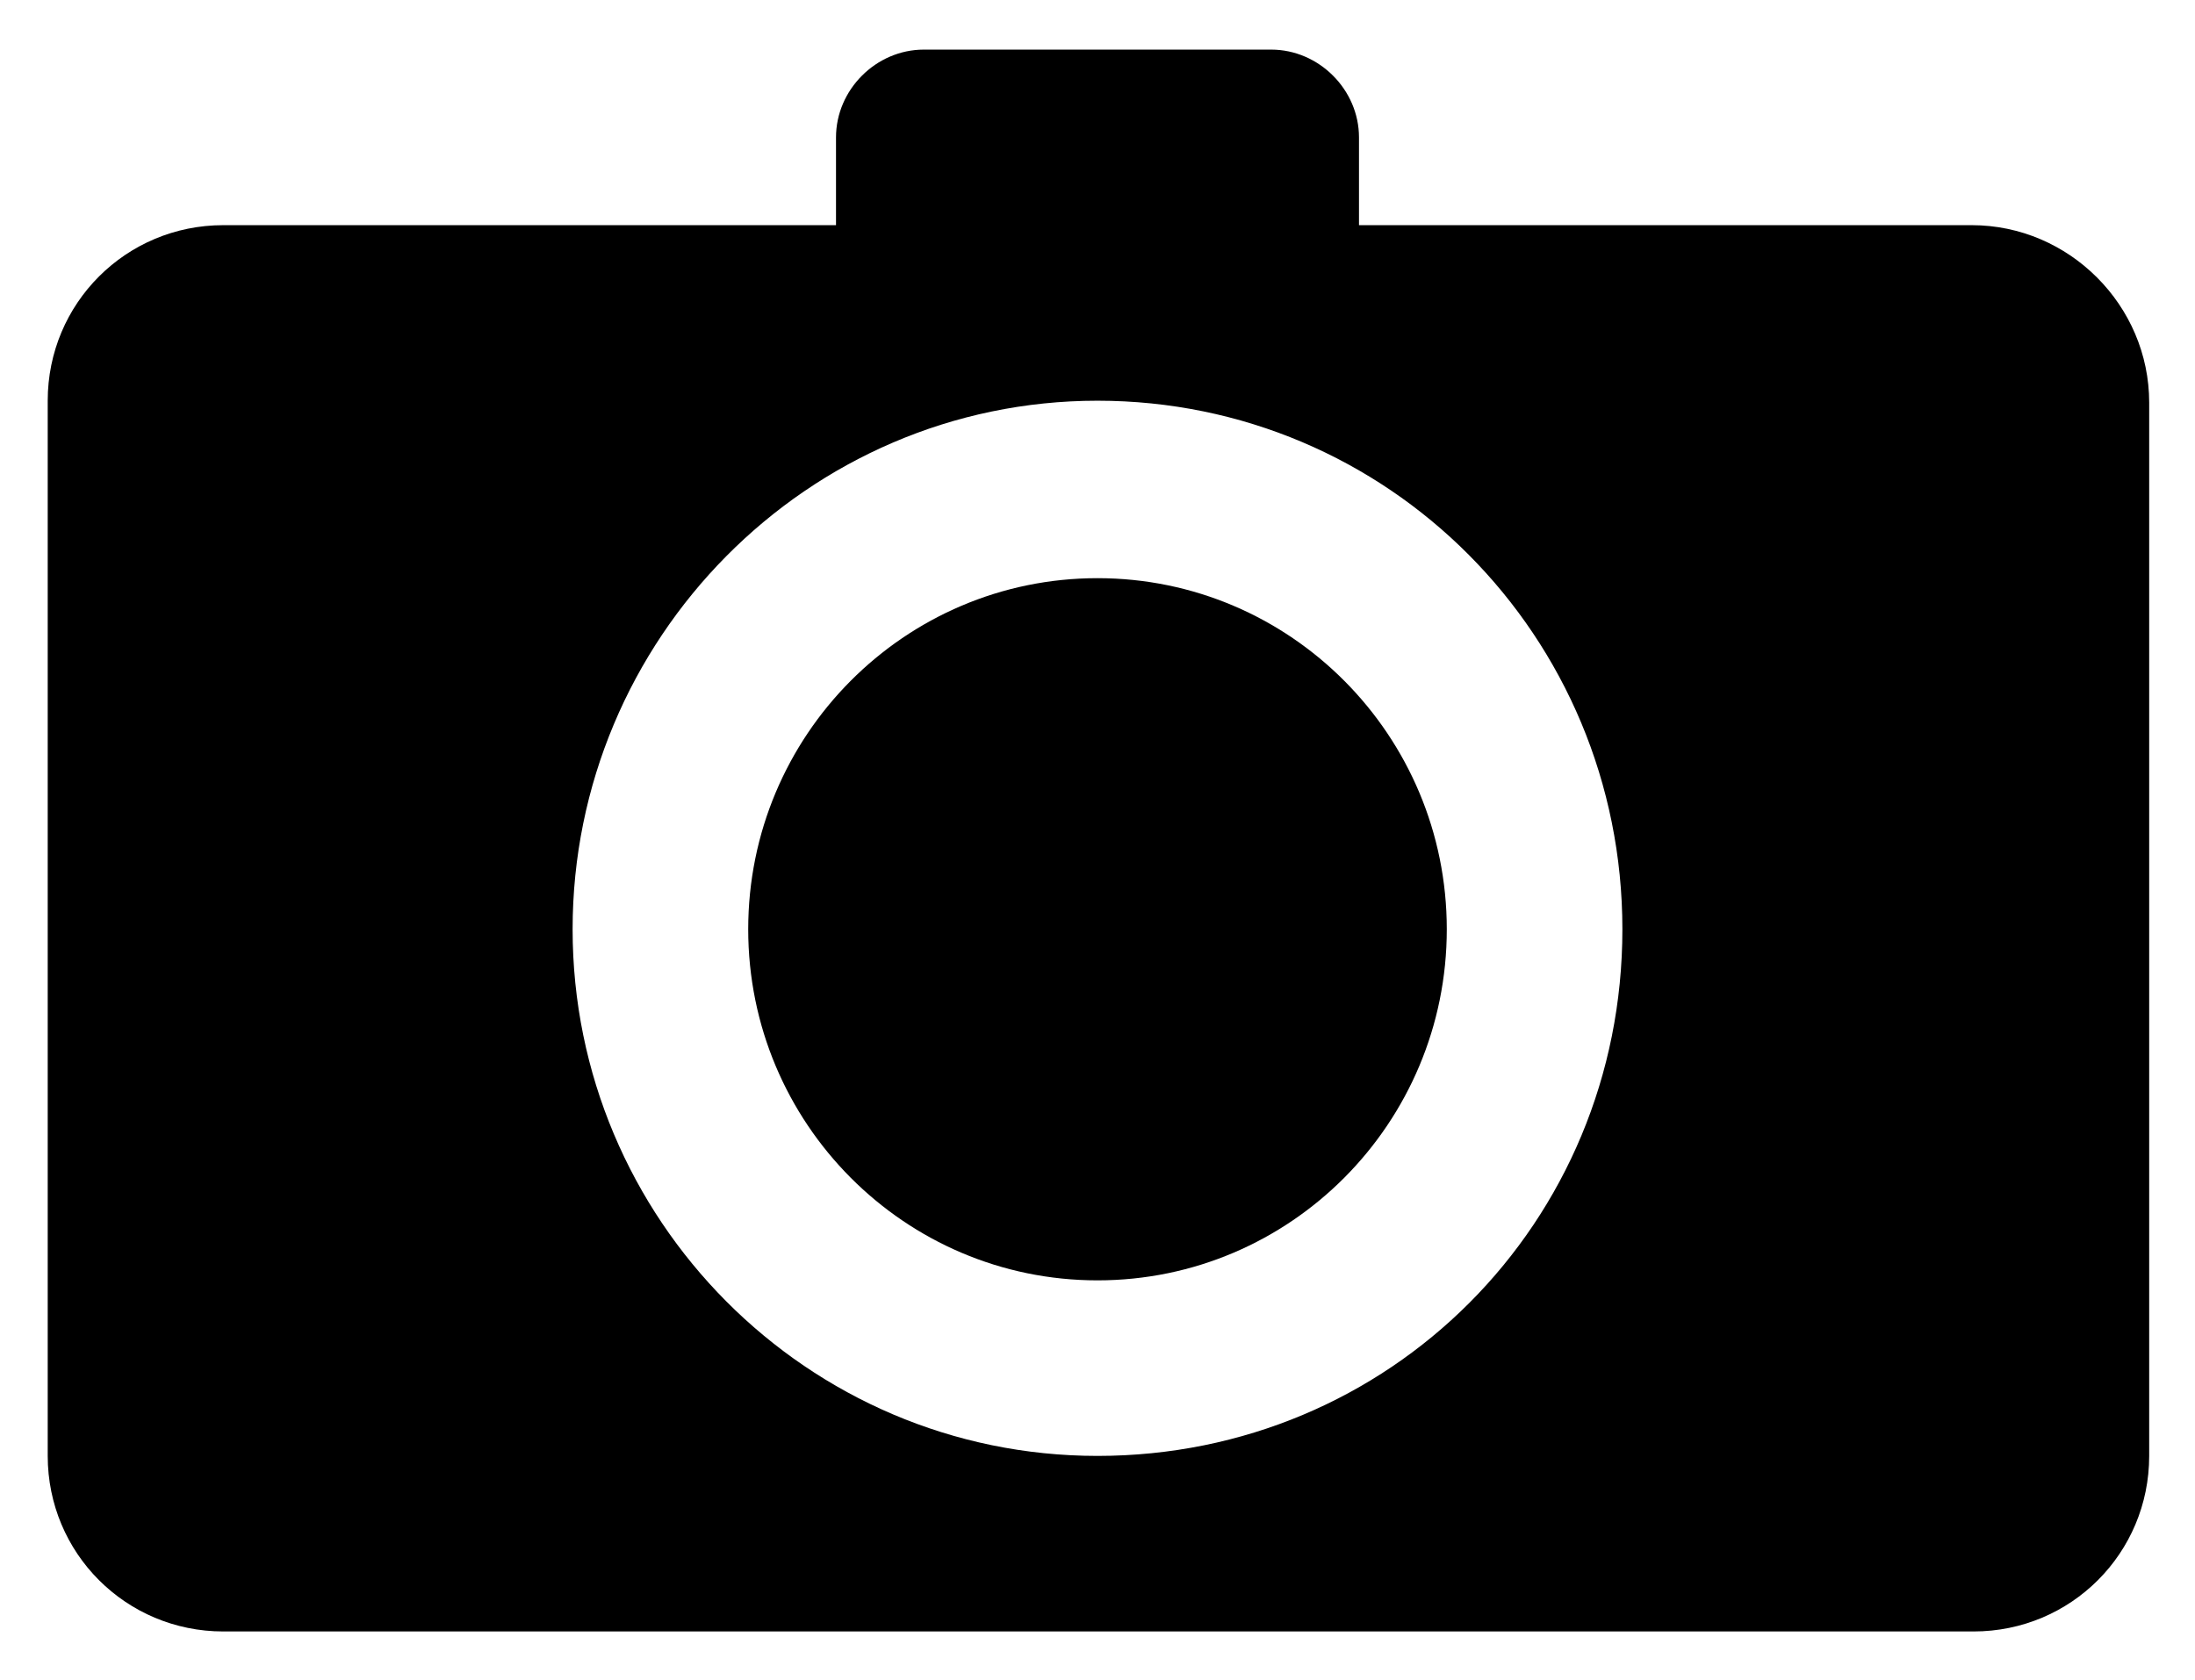
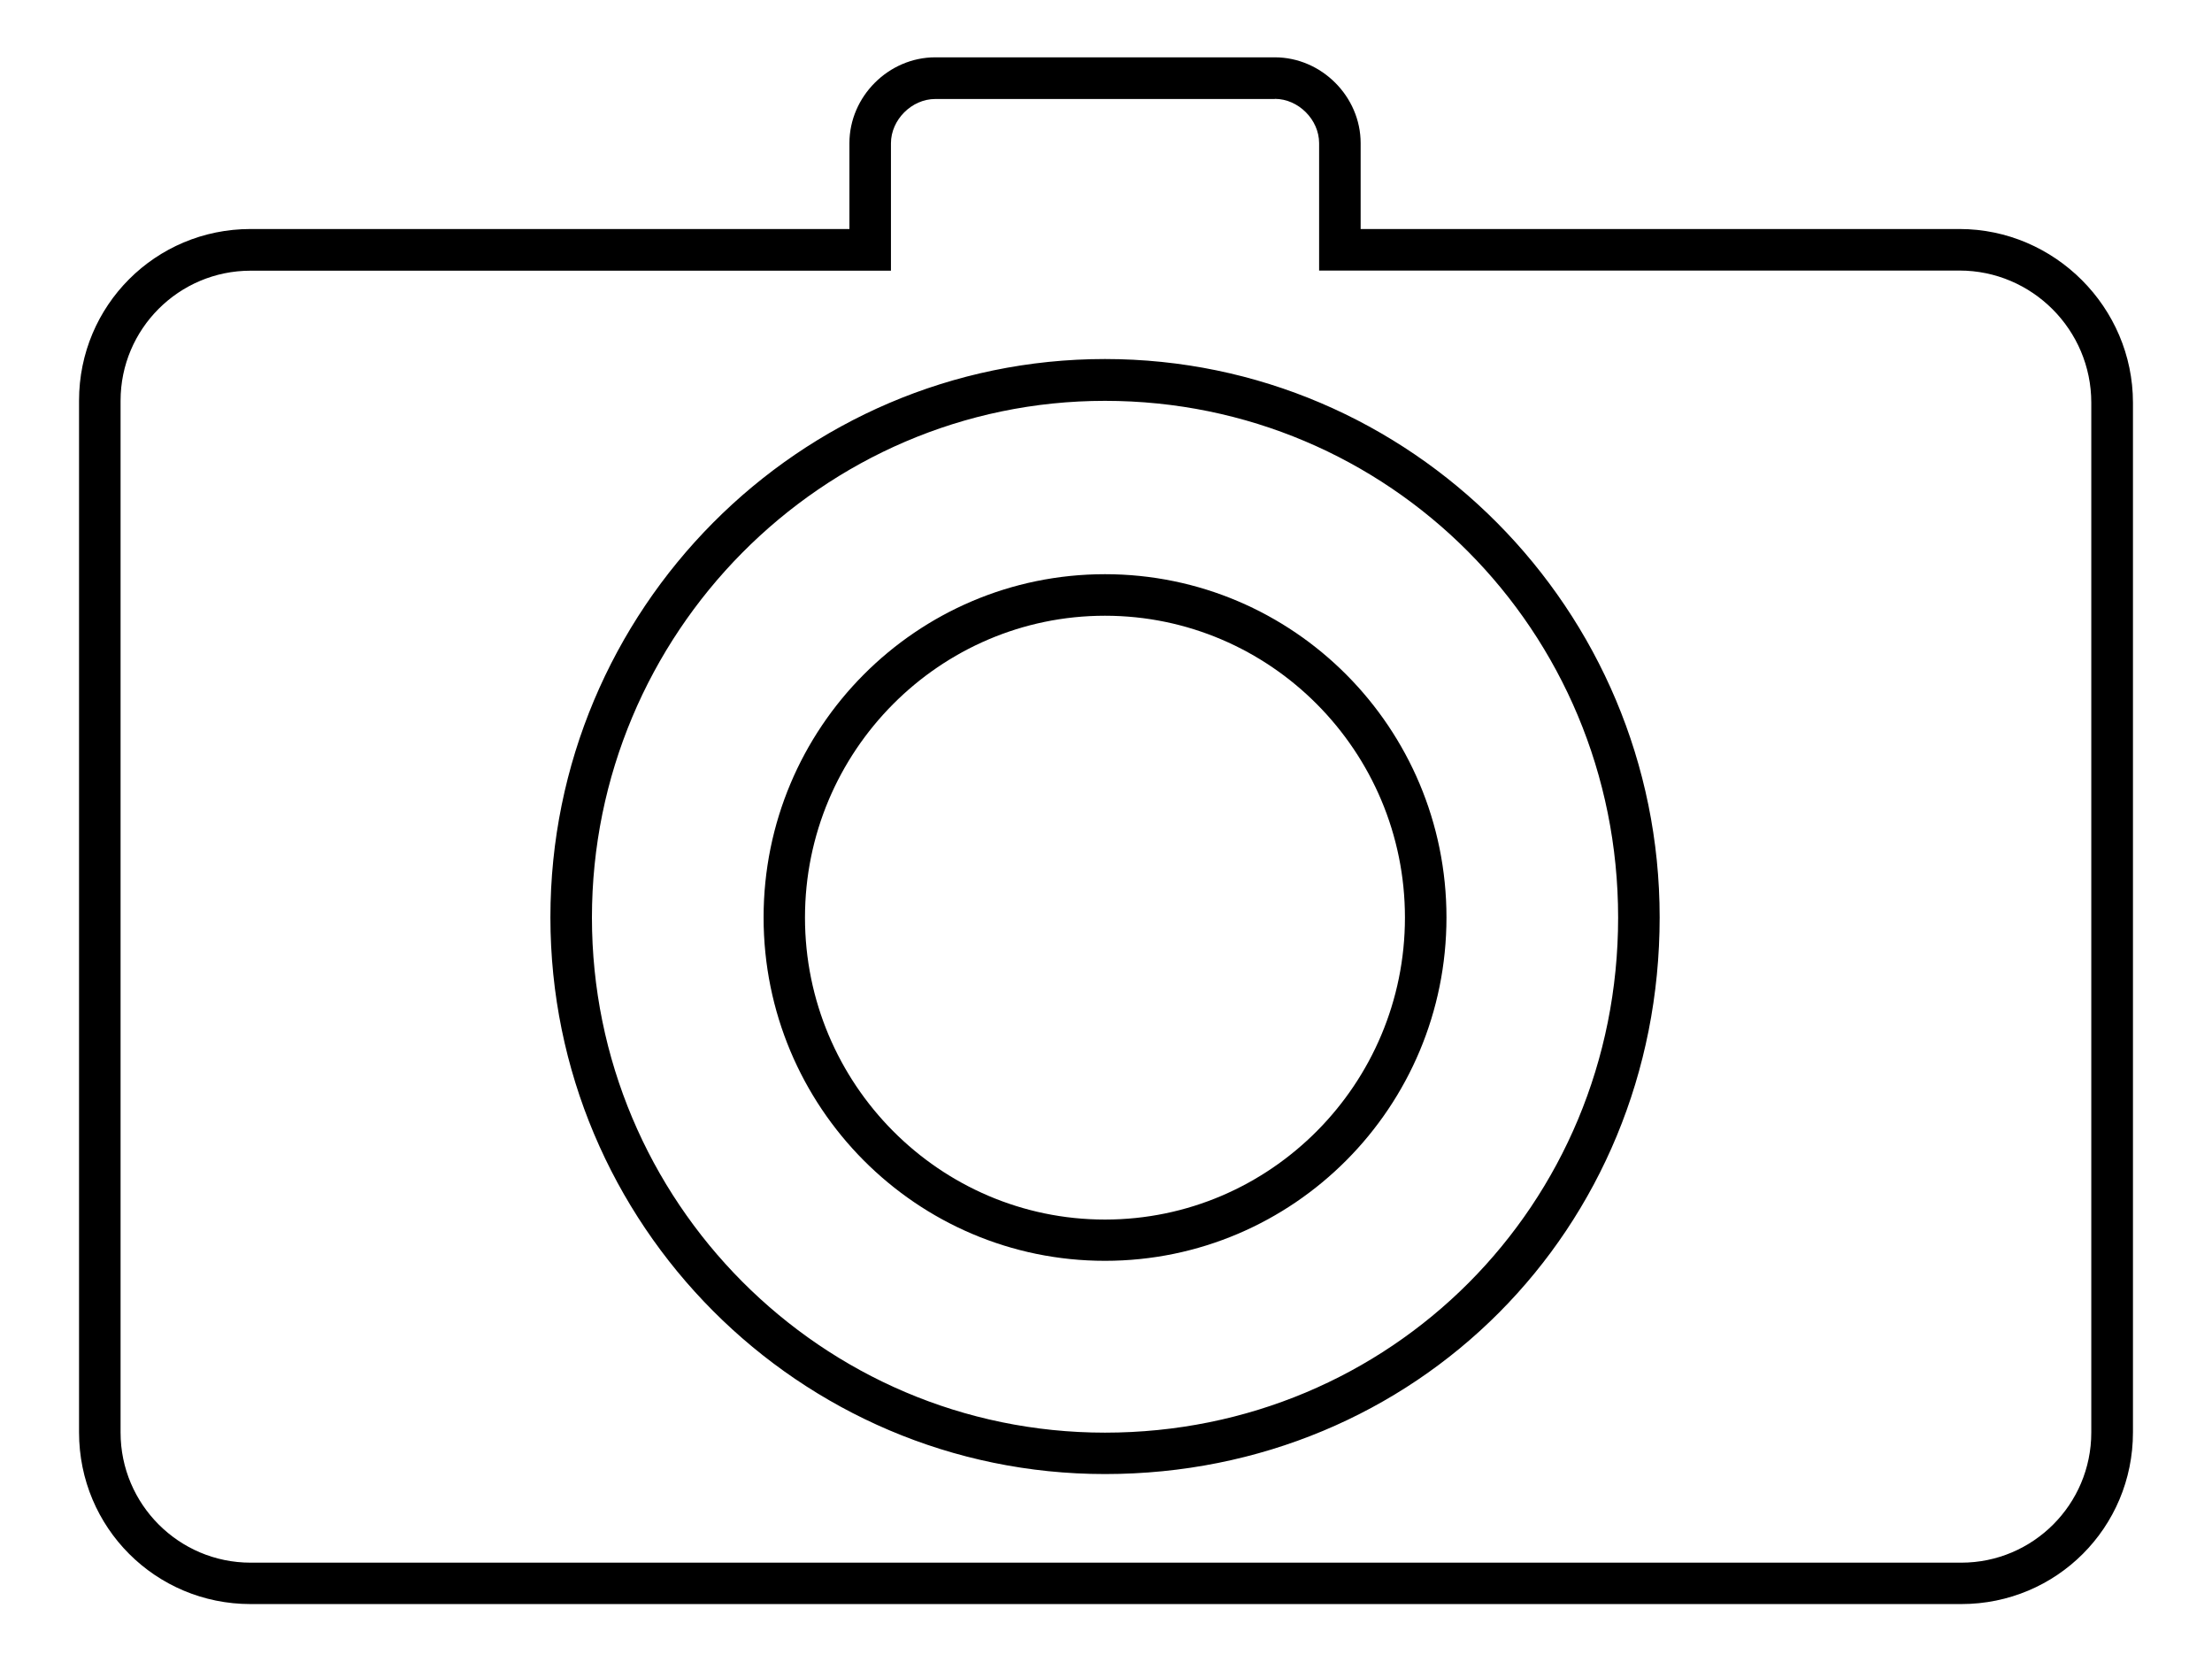
- <svg xmlns="http://www.w3.org/2000/svg" viewBox="0 0 115 88">
-   <ellipse class="st0" cx="57.5" cy="48.7" rx="18.3" ry="18.4" />
-   <path class="st0" d="M103.3 11.8H71.2V7.2c0-2.5-2.1-4.6-4.6-4.6H48.4c-2.5 0-4.6 2.1-4.6 4.6v4.6H11.7c-5.1 0-9.2 4.1-9.2 9.2v55.3c0 5.1 4.1 9.2 9.2 9.2h91.7c5.1 0 9.2-4.1 9.2-9.2V21.1c0-5.1-4.2-9.3-9.3-9.3zM57.5 76.3C42.3 76.3 30 63.9 30 48.7S42.3 21 57.5 21 85 33.3 85 48.7 72.8 76.3 57.5 76.3z" />
+ <svg xmlns="http://www.w3.org/2000/svg" id="camera" width="15.979" height="12" viewBox="0 0 15.979 12" fill="currentColor">
+   <g>
+     <path d="M7.982,4.447c1.194,0,2.167,0.978,2.167,2.18S9.177,8.808,7.982,8.808c-1.194,0-2.167-0.979-2.167-2.181 S6.788,4.447,7.982,4.447 M7.982,4.147c-1.361,0-2.466,1.109-2.466,2.479c0,1.37,1.104,2.48,2.466,2.48 c1.362,0,2.467-1.11,2.467-2.48C10.449,5.258,9.345,4.147,7.982,4.147L7.982,4.147z" />
+   </g>
+   <g>
+     <path d="M9.209,0.714c0.17,0,0.32,0.15,0.32,0.32v0.62v0.3h0.3h4.326c0.524,0,0.952,0.428,0.952,0.954v7.438 c0,0.52-0.422,0.94-0.939,0.94H1.81c-0.518,0-0.939-0.422-0.939-0.94V2.894c0-0.519,0.422-0.939,0.939-0.939h4.326h0.3v-0.3v-0.62 c0-0.17,0.15-0.32,0.32-0.32H9.209 M7.982,10.646c2.247,0,4.007-1.767,4.007-4.021c0-2.224-1.798-4.032-4.007-4.032 s-4.006,1.81-4.006,4.032C3.976,8.844,5.773,10.646,7.982,10.646 M9.209,0.414H6.756c-0.337,0-0.62,0.283-0.62,0.62v0.62H1.81 c-0.687,0-1.239,0.553-1.239,1.239v7.452c0,0.688,0.553,1.24,1.239,1.24h12.358c0.688,0,1.24-0.553,1.24-1.24V2.908 c0-0.688-0.566-1.254-1.253-1.254H9.829v-0.62C9.829,0.697,9.546,0.414,9.209,0.414L9.209,0.414z M7.982,10.347 c-2.048,0-3.706-1.671-3.706-3.72c0-2.048,1.658-3.732,3.706-3.732c2.05,0,3.707,1.657,3.707,3.732 C11.689,8.703,10.044,10.347,7.982,10.347L7.982,10.347z" />
+   </g>
</svg>
